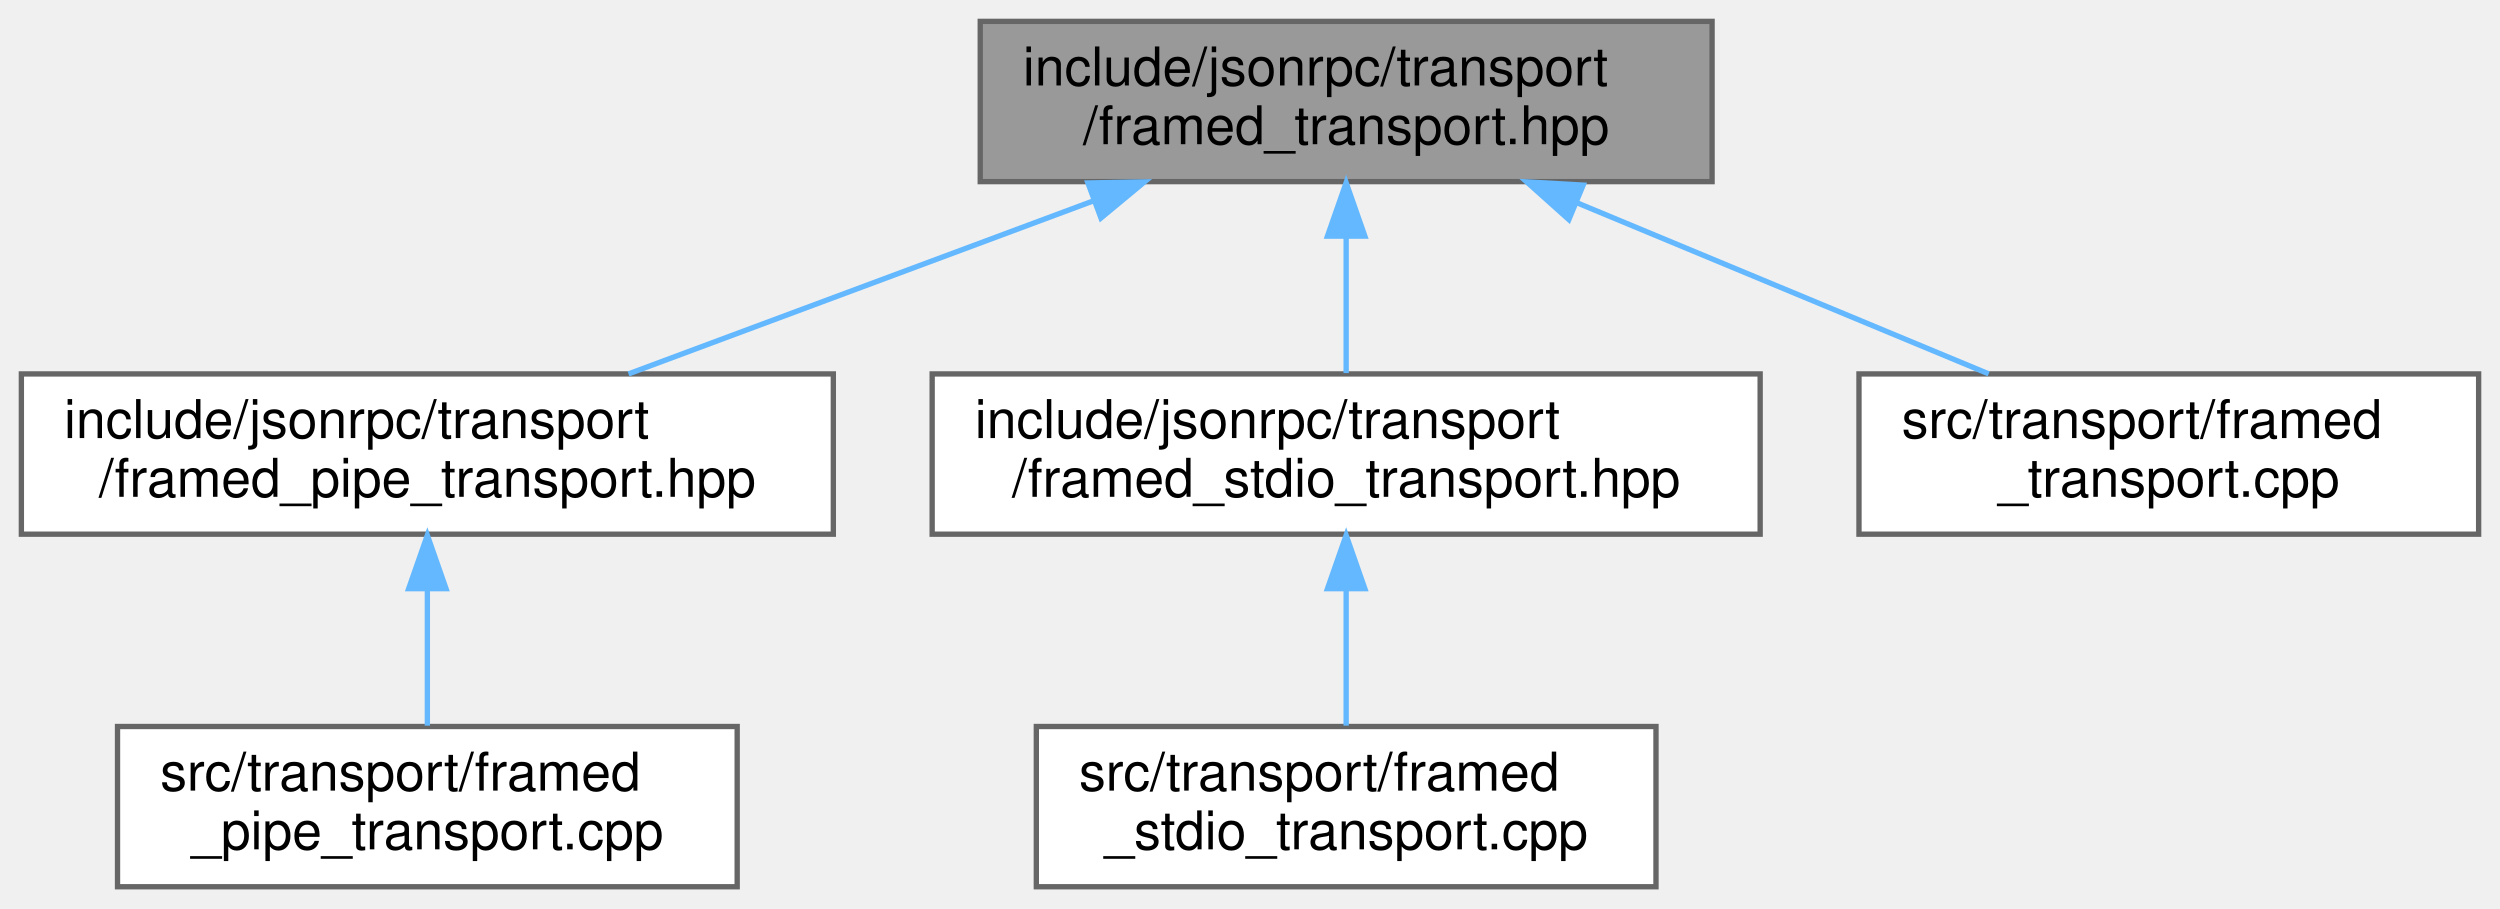
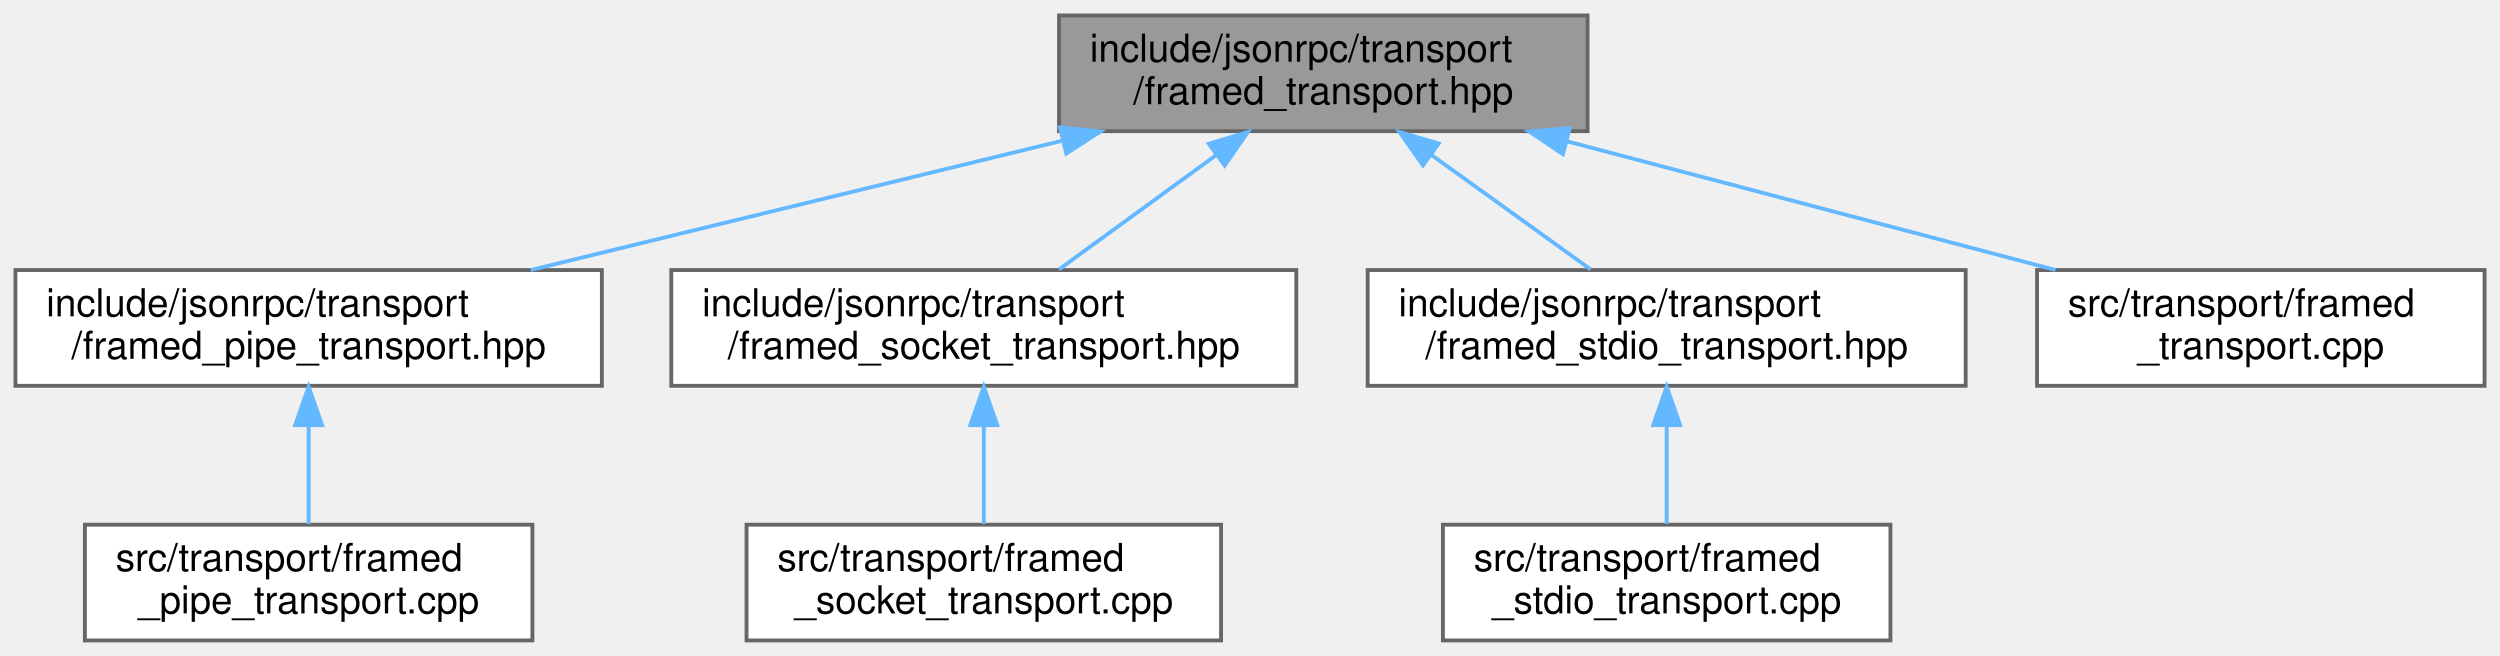
- <svg xmlns="http://www.w3.org/2000/svg" xmlns:xlink="http://www.w3.org/1999/xlink" width="468pt" height="170pt" viewBox="0.00 0.00 468.00 170.00">
+ <svg xmlns="http://www.w3.org/2000/svg" xmlns:xlink="http://www.w3.org/1999/xlink" width="648pt" height="170pt" viewBox="0.00 0.00 648.00 170.00">
  <g id="graph0" class="graph" transform="scale(1 1) rotate(0) translate(4 166)">
    <g id="Node000001" class="node">
      <g id="a_Node000001">
        <a xlink:title=" ">
-           <polygon fill="#999999" stroke="#666666" points="316.5,-162 179.5,-162 179.5,-132 316.5,-132 316.5,-162" />
-           <text text-anchor="start" x="187.5" y="-150" font-family="Helvetica,sans-Serif" font-size="10.00">include/jsonrpc/transport</text>
-           <text text-anchor="middle" x="248" y="-139" font-family="Helvetica,sans-Serif" font-size="10.00">/framed_transport.hpp</text>
+           <polygon fill="#999999" stroke="#666666" points="407.5,-162 270.5,-162 270.5,-132 407.5,-132 407.5,-162" />
+           <text text-anchor="start" x="278.5" y="-150" font-family="Helvetica,sans-Serif" font-size="10.00">include/jsonrpc/transport</text>
+           <text text-anchor="middle" x="339" y="-139" font-family="Helvetica,sans-Serif" font-size="10.00">/framed_transport.hpp</text>
        </a>
      </g>
    </g>
    <g id="Node000002" class="node">
      <g id="a_Node000002">
        <a xlink:href="framed__pipe__transport_8hpp.html" target="_top" xlink:title=" ">
          <polygon fill="white" stroke="#666666" points="152,-96 0,-96 0,-66 152,-66 152,-96" />
          <text text-anchor="start" x="8" y="-84" font-family="Helvetica,sans-Serif" font-size="10.00">include/jsonrpc/transport</text>
          <text text-anchor="middle" x="76" y="-73" font-family="Helvetica,sans-Serif" font-size="10.00">/framed_pipe_transport.hpp</text>
        </a>
      </g>
    </g>
    <g id="edge1_Node000001_Node000002" class="edge">
      <g id="a_edge1_Node000001_Node000002">
        <a xlink:title=" ">
-           <path fill="none" stroke="#63b8ff" d="M200.85,-128.46C173.41,-118.25 139.29,-105.55 113.66,-96.01" />
-           <polygon fill="#63b8ff" stroke="#63b8ff" points="199.66,-131.75 210.25,-131.95 202.1,-125.19 199.66,-131.75" />
+           <path fill="none" stroke="#63b8ff" d="M271.54,-129.58C228.84,-119.19 174.23,-105.9 133.58,-96.01" />
+           <polygon fill="#63b8ff" stroke="#63b8ff" points="270.74,-132.99 281.28,-131.95 272.39,-126.19 270.74,-132.99" />
        </a>
      </g>
    </g>
    <g id="Node000004" class="node">
      <g id="a_Node000004">
-         <a xlink:href="framed__stdio__transport_8hpp.html" target="_top" xlink:title=" ">
-           <polygon fill="white" stroke="#666666" points="325.5,-96 170.5,-96 170.5,-66 325.5,-66 325.5,-96" />
-           <text text-anchor="start" x="178.5" y="-84" font-family="Helvetica,sans-Serif" font-size="10.00">include/jsonrpc/transport</text>
-           <text text-anchor="middle" x="248" y="-73" font-family="Helvetica,sans-Serif" font-size="10.00">/framed_stdio_transport.hpp</text>
+         <a xlink:href="framed__socket__transport_8hpp.html" target="_top" xlink:title=" ">
+           <polygon fill="white" stroke="#666666" points="332,-96 170,-96 170,-66 332,-66 332,-96" />
+           <text text-anchor="start" x="178" y="-84" font-family="Helvetica,sans-Serif" font-size="10.00">include/jsonrpc/transport</text>
+           <text text-anchor="middle" x="251" y="-73" font-family="Helvetica,sans-Serif" font-size="10.00">/framed_socket_transport.hpp</text>
        </a>
      </g>
    </g>
    <g id="edge3_Node000001_Node000004" class="edge">
      <g id="a_edge3_Node000001_Node000004">
        <a xlink:title=" ">
-           <path fill="none" stroke="#63b8ff" d="M248,-121.54C248,-112.96 248,-103.61 248,-96.16" />
-           <polygon fill="#63b8ff" stroke="#63b8ff" points="244.5,-121.8 248,-131.8 251.5,-121.8 244.5,-121.8" />
+           <path fill="none" stroke="#63b8ff" d="M311.16,-125.75C297.93,-116.13 282.43,-104.86 270.48,-96.16" />
+           <polygon fill="#63b8ff" stroke="#63b8ff" points="309.32,-128.75 319.47,-131.8 313.44,-123.08 309.32,-128.75" />
        </a>
      </g>
    </g>
    <g id="Node000006" class="node">
      <g id="a_Node000006">
-         <a xlink:href="framed__transport_8cpp.html" target="_top" xlink:title=" ">
-           <polygon fill="white" stroke="#666666" points="460,-96 344,-96 344,-66 460,-66 460,-96" />
-           <text text-anchor="start" x="352" y="-84" font-family="Helvetica,sans-Serif" font-size="10.00">src/transport/framed</text>
-           <text text-anchor="middle" x="402" y="-73" font-family="Helvetica,sans-Serif" font-size="10.00">_transport.cpp</text>
+         <a xlink:href="framed__stdio__transport_8hpp.html" target="_top" xlink:title=" ">
+           <polygon fill="white" stroke="#666666" points="505.5,-96 350.5,-96 350.5,-66 505.5,-66 505.5,-96" />
+           <text text-anchor="start" x="358.5" y="-84" font-family="Helvetica,sans-Serif" font-size="10.00">include/jsonrpc/transport</text>
+           <text text-anchor="middle" x="428" y="-73" font-family="Helvetica,sans-Serif" font-size="10.00">/framed_stdio_transport.hpp</text>
        </a>
      </g>
    </g>
    <g id="edge5_Node000001_Node000006" class="edge">
      <g id="a_edge5_Node000001_Node000006">
        <a xlink:title=" ">
-           <path fill="none" stroke="#63b8ff" d="M291.18,-128.05C315.58,-117.91 345.63,-105.43 368.28,-96.01" />
-           <polygon fill="#63b8ff" stroke="#63b8ff" points="289.69,-124.89 281.8,-131.95 292.37,-131.35 289.69,-124.89" />
+           <path fill="none" stroke="#63b8ff" d="M367.16,-125.75C380.54,-116.13 396.22,-104.86 408.3,-96.16" />
+           <polygon fill="#63b8ff" stroke="#63b8ff" points="364.83,-123.12 358.75,-131.8 368.91,-128.8 364.83,-123.12" />
+         </a>
+       </g>
+     </g>
+     <g id="Node000008" class="node">
+       <g id="a_Node000008">
+         <a xlink:href="framed__transport_8cpp.html" target="_top" xlink:title=" ">
+           <polygon fill="white" stroke="#666666" points="640,-96 524,-96 524,-66 640,-66 640,-96" />
+           <text text-anchor="start" x="532" y="-84" font-family="Helvetica,sans-Serif" font-size="10.00">src/transport/framed</text>
+           <text text-anchor="middle" x="582" y="-73" font-family="Helvetica,sans-Serif" font-size="10.00">_transport.cpp</text>
+         </a>
+       </g>
+     </g>
+     <g id="edge7_Node000001_Node000008" class="edge">
+       <g id="a_edge7_Node000001_Node000008">
+         <a xlink:title=" ">
+           <path fill="none" stroke="#63b8ff" d="M402.08,-129.39C441.42,-119.03 491.47,-105.84 528.8,-96.01" />
+           <polygon fill="#63b8ff" stroke="#63b8ff" points="401.11,-126.02 392.33,-131.95 402.89,-132.79 401.11,-126.02" />
        </a>
      </g>
    </g>
    <g id="Node000003" class="node">
      <g id="a_Node000003">
        <a xlink:href="framed__pipe__transport_8cpp.html" target="_top" xlink:title=" ">
          <polygon fill="white" stroke="#666666" points="134,-30 18,-30 18,0 134,0 134,-30" />
          <text text-anchor="start" x="26" y="-18" font-family="Helvetica,sans-Serif" font-size="10.00">src/transport/framed</text>
          <text text-anchor="middle" x="76" y="-7" font-family="Helvetica,sans-Serif" font-size="10.00">_pipe_transport.cpp</text>
        </a>
      </g>
    </g>
    <g id="edge2_Node000002_Node000003" class="edge">
      <g id="a_edge2_Node000002_Node000003">
        <a xlink:title=" ">
          <path fill="none" stroke="#63b8ff" d="M76,-55.54C76,-46.96 76,-37.61 76,-30.16" />
          <polygon fill="#63b8ff" stroke="#63b8ff" points="72.5,-55.8 76,-65.8 79.5,-55.8 72.5,-55.8" />
        </a>
      </g>
    </g>
    <g id="Node000005" class="node">
      <g id="a_Node000005">
-         <a xlink:href="framed__stdio__transport_8cpp.html" target="_top" xlink:title=" ">
-           <polygon fill="white" stroke="#666666" points="306,-30 190,-30 190,0 306,0 306,-30" />
-           <text text-anchor="start" x="198" y="-18" font-family="Helvetica,sans-Serif" font-size="10.00">src/transport/framed</text>
-           <text text-anchor="middle" x="248" y="-7" font-family="Helvetica,sans-Serif" font-size="10.00">_stdio_transport.cpp</text>
+         <a xlink:href="framed__socket__transport_8cpp.html" target="_top" xlink:title=" ">
+           <polygon fill="white" stroke="#666666" points="312.5,-30 189.5,-30 189.5,0 312.5,0 312.5,-30" />
+           <text text-anchor="start" x="197.5" y="-18" font-family="Helvetica,sans-Serif" font-size="10.00">src/transport/framed</text>
+           <text text-anchor="middle" x="251" y="-7" font-family="Helvetica,sans-Serif" font-size="10.00">_socket_transport.cpp</text>
        </a>
      </g>
    </g>
    <g id="edge4_Node000004_Node000005" class="edge">
      <g id="a_edge4_Node000004_Node000005">
        <a xlink:title=" ">
-           <path fill="none" stroke="#63b8ff" d="M248,-55.54C248,-46.96 248,-37.61 248,-30.16" />
-           <polygon fill="#63b8ff" stroke="#63b8ff" points="244.5,-55.8 248,-65.8 251.5,-55.8 244.5,-55.8" />
+           <path fill="none" stroke="#63b8ff" d="M251,-55.54C251,-46.96 251,-37.61 251,-30.16" />
+           <polygon fill="#63b8ff" stroke="#63b8ff" points="247.5,-55.8 251,-65.8 254.5,-55.8 247.5,-55.8" />
+         </a>
+       </g>
+     </g>
+     <g id="Node000007" class="node">
+       <g id="a_Node000007">
+         <a xlink:href="framed__stdio__transport_8cpp.html" target="_top" xlink:title=" ">
+           <polygon fill="white" stroke="#666666" points="486,-30 370,-30 370,0 486,0 486,-30" />
+           <text text-anchor="start" x="378" y="-18" font-family="Helvetica,sans-Serif" font-size="10.00">src/transport/framed</text>
+           <text text-anchor="middle" x="428" y="-7" font-family="Helvetica,sans-Serif" font-size="10.00">_stdio_transport.cpp</text>
+         </a>
+       </g>
+     </g>
+     <g id="edge6_Node000006_Node000007" class="edge">
+       <g id="a_edge6_Node000006_Node000007">
+         <a xlink:title=" ">
+           <path fill="none" stroke="#63b8ff" d="M428,-55.54C428,-46.96 428,-37.61 428,-30.16" />
+           <polygon fill="#63b8ff" stroke="#63b8ff" points="424.5,-55.8 428,-65.8 431.5,-55.8 424.5,-55.8" />
        </a>
      </g>
    </g>
  </g>
</svg>
